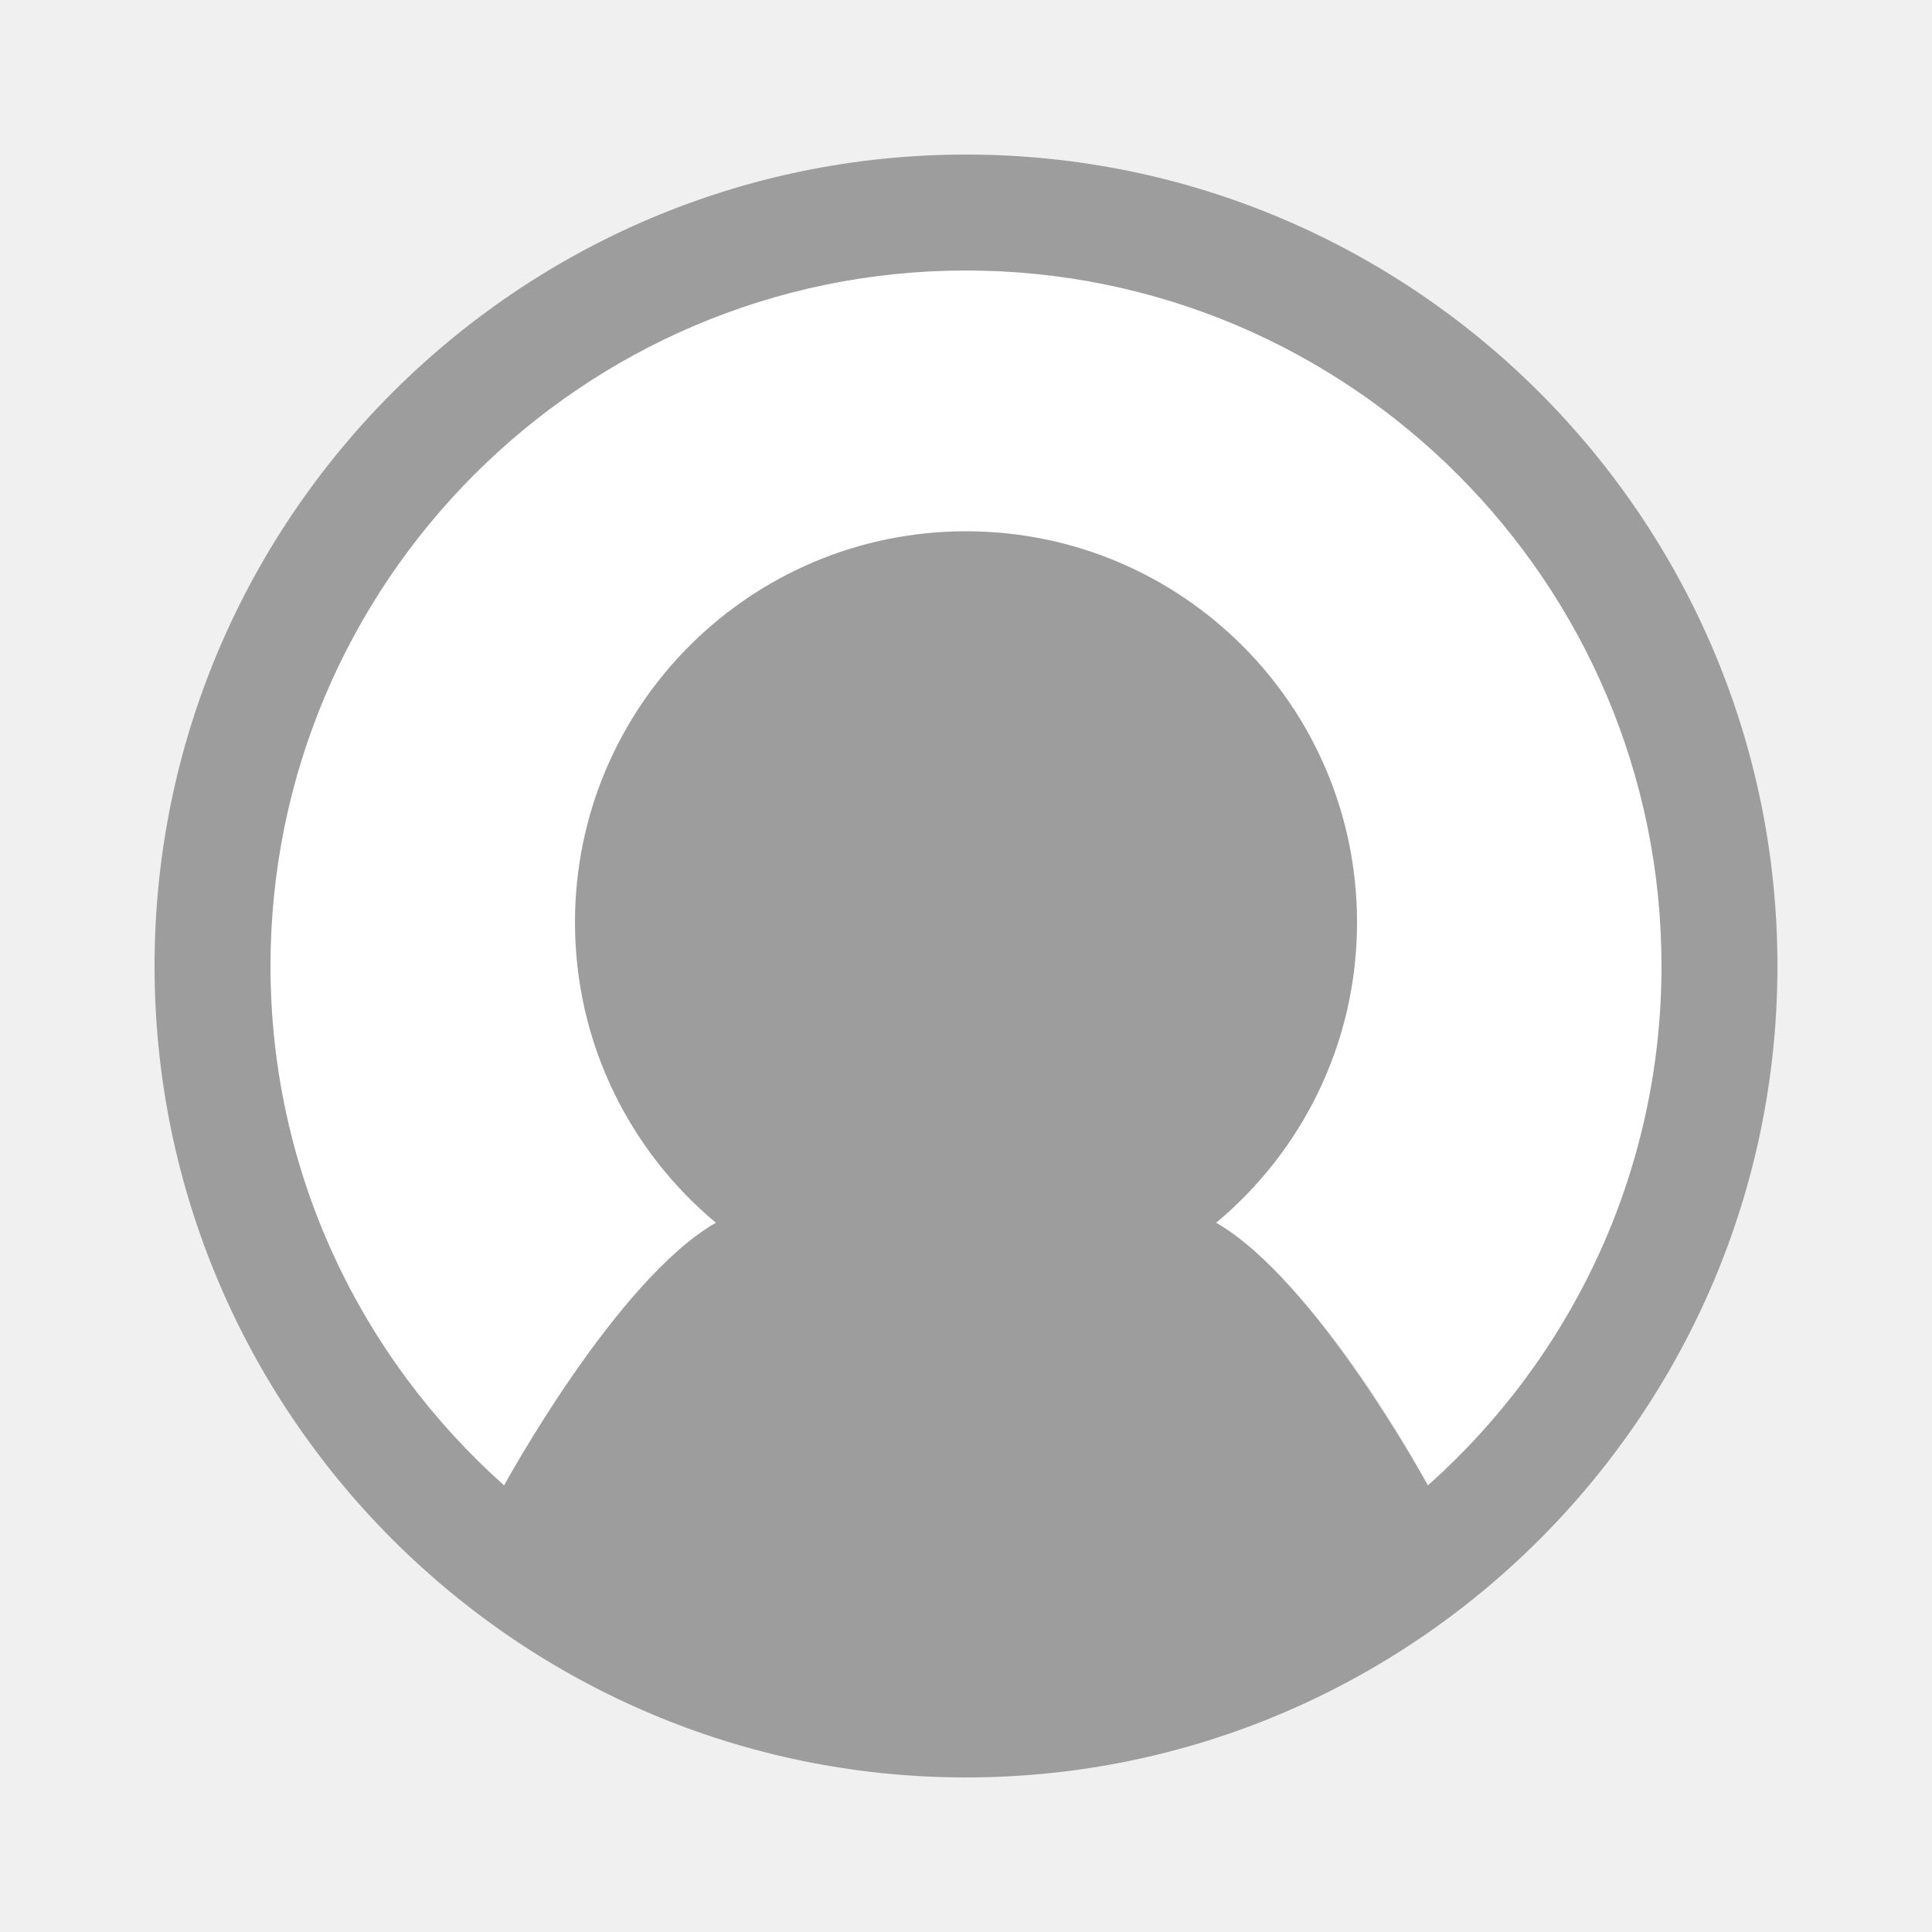
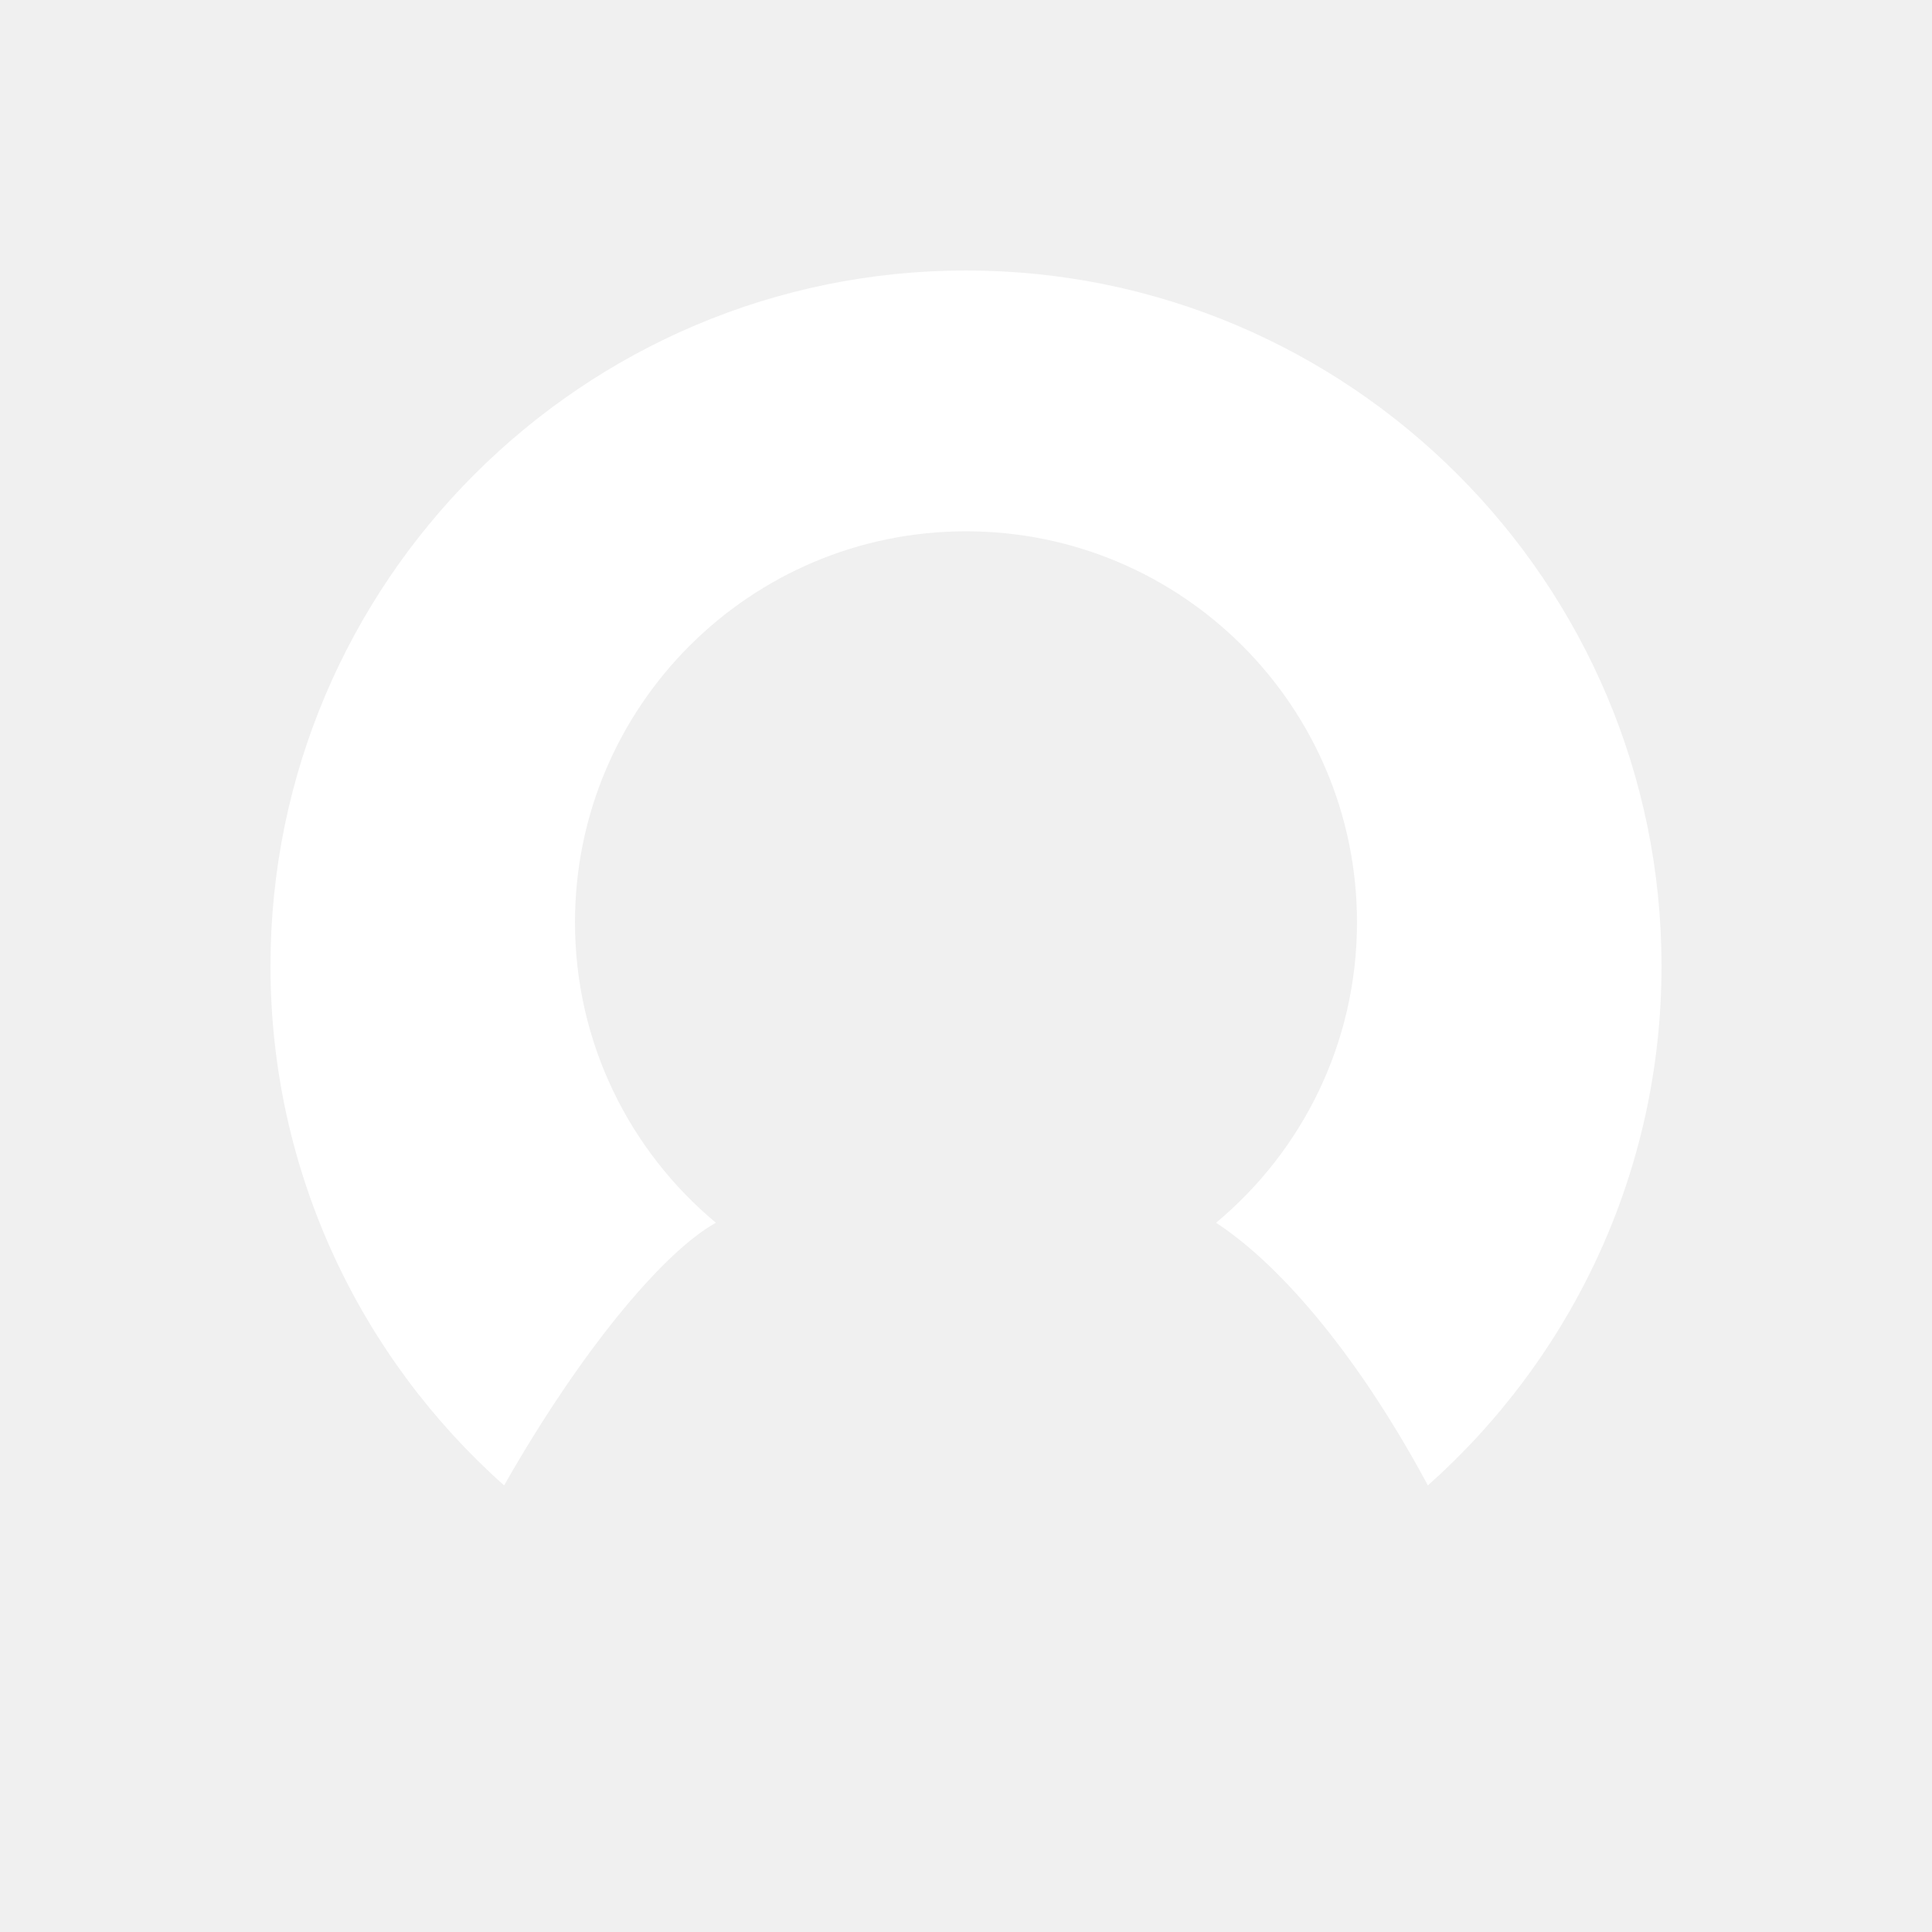
- <svg xmlns="http://www.w3.org/2000/svg" xml:space="preserve" viewBox="0 0 100 100" y="0" x="0" id="圖層_1" version="1.1" width="128px" height="128px" style="width:100%;height:100%;background-size:initial;background-repeat-y:initial;background-repeat-x:initial;background-position-y:initial;background-position-x:initial;background-origin:initial;background-image:initial;background-color:rgb(71, 71, 71);background-clip:initial;background-attachment:initial;animation-play-state:paused">
-   <g class="ldl-scale" style="transform-origin:50% 50%;transform:rotate(0deg) scale(1, 1);animation-play-state:paused">
-     <path fill="#fff" d="M50 14c-19.851 0-36 16.149-36 36 0 10.681 4.68 20.285 12.092 26.884 4.059-7.124 8.297-12.114 10.962-13.595-4.455-3.712-7.293-9.299-7.293-15.551C29.762 36.561 38.823 27.5 50 27.5s20.238 9.061 20.238 20.238c0 6.252-2.838 11.839-7.293 15.551 3.512 2.308 7.499 7.146 10.962 13.595C81.32 70.285 86 60.681 86 50c0-19.851-16.149-36-36-36z" style="fill:rgb(255, 255, 255);animation-play-state:paused" />
-     <path fill="#333" d="M50 8C26.841 8 8 26.841 8 50s18.841 42 42 42 42-18.841 42-42S73.159 8 50 8zm23.908 68.884c.002.006-5.786-10.627-10.962-13.595 4.455-3.712 7.293-9.299 7.293-15.551C70.238 36.561 61.177 27.5 50 27.5s-20.238 9.061-20.238 20.238c0 6.252 2.838 11.839 7.293 15.551-5.176 2.968-10.964 13.6-10.962 13.595C18.68 70.285 14 60.681 14 50c0-19.851 16.149-36 36-36s36 16.149 36 36c0 10.681-4.68 20.285-12.092 26.884z" style="fill:rgb(157, 157, 157);animation-play-state:paused" />
+ <svg xmlns="http://www.w3.org/2000/svg" viewBox="0 0 100 100" version="1.1" width="128px" height="128px" style="width:100%;height:100%;background-size:initial;background-repeat-y:initial;background-repeat-x:initial;background-position-y:initial;background-position-x:initial;background-origin:initial;background-image:initial;background-color:rgb(71, 71, 71);background-clip:initial;background-attachment:initial">
+   <g class="ldl-scale" style="transform-origin:50% 50%;transform:rotate(0deg) scale(1, 1);">
+     <path fill="#fff" d="M50 14c-19.851 0-36 16.149-36 36 0 10.681 4.68 20.285 12.092 26.884 4.059-7.124 8.297-12.114 10.962-13.595-4.455-3.712-7.293-9.299-7.293-15.551C29.762 36.561 38.823 27.5 50 27.5s20.238 9.061 20.238 20.238c0 6.252-2.838 11.839-7.293 15.551 3.512 2.308 7.499 7.146 10.962 13.595C81.32 70.285 86 60.681 86 50c0-19.851-16.149-36-36-36z" style="fill:rgb(255, 255, 255);" />
  </g>
</svg>
